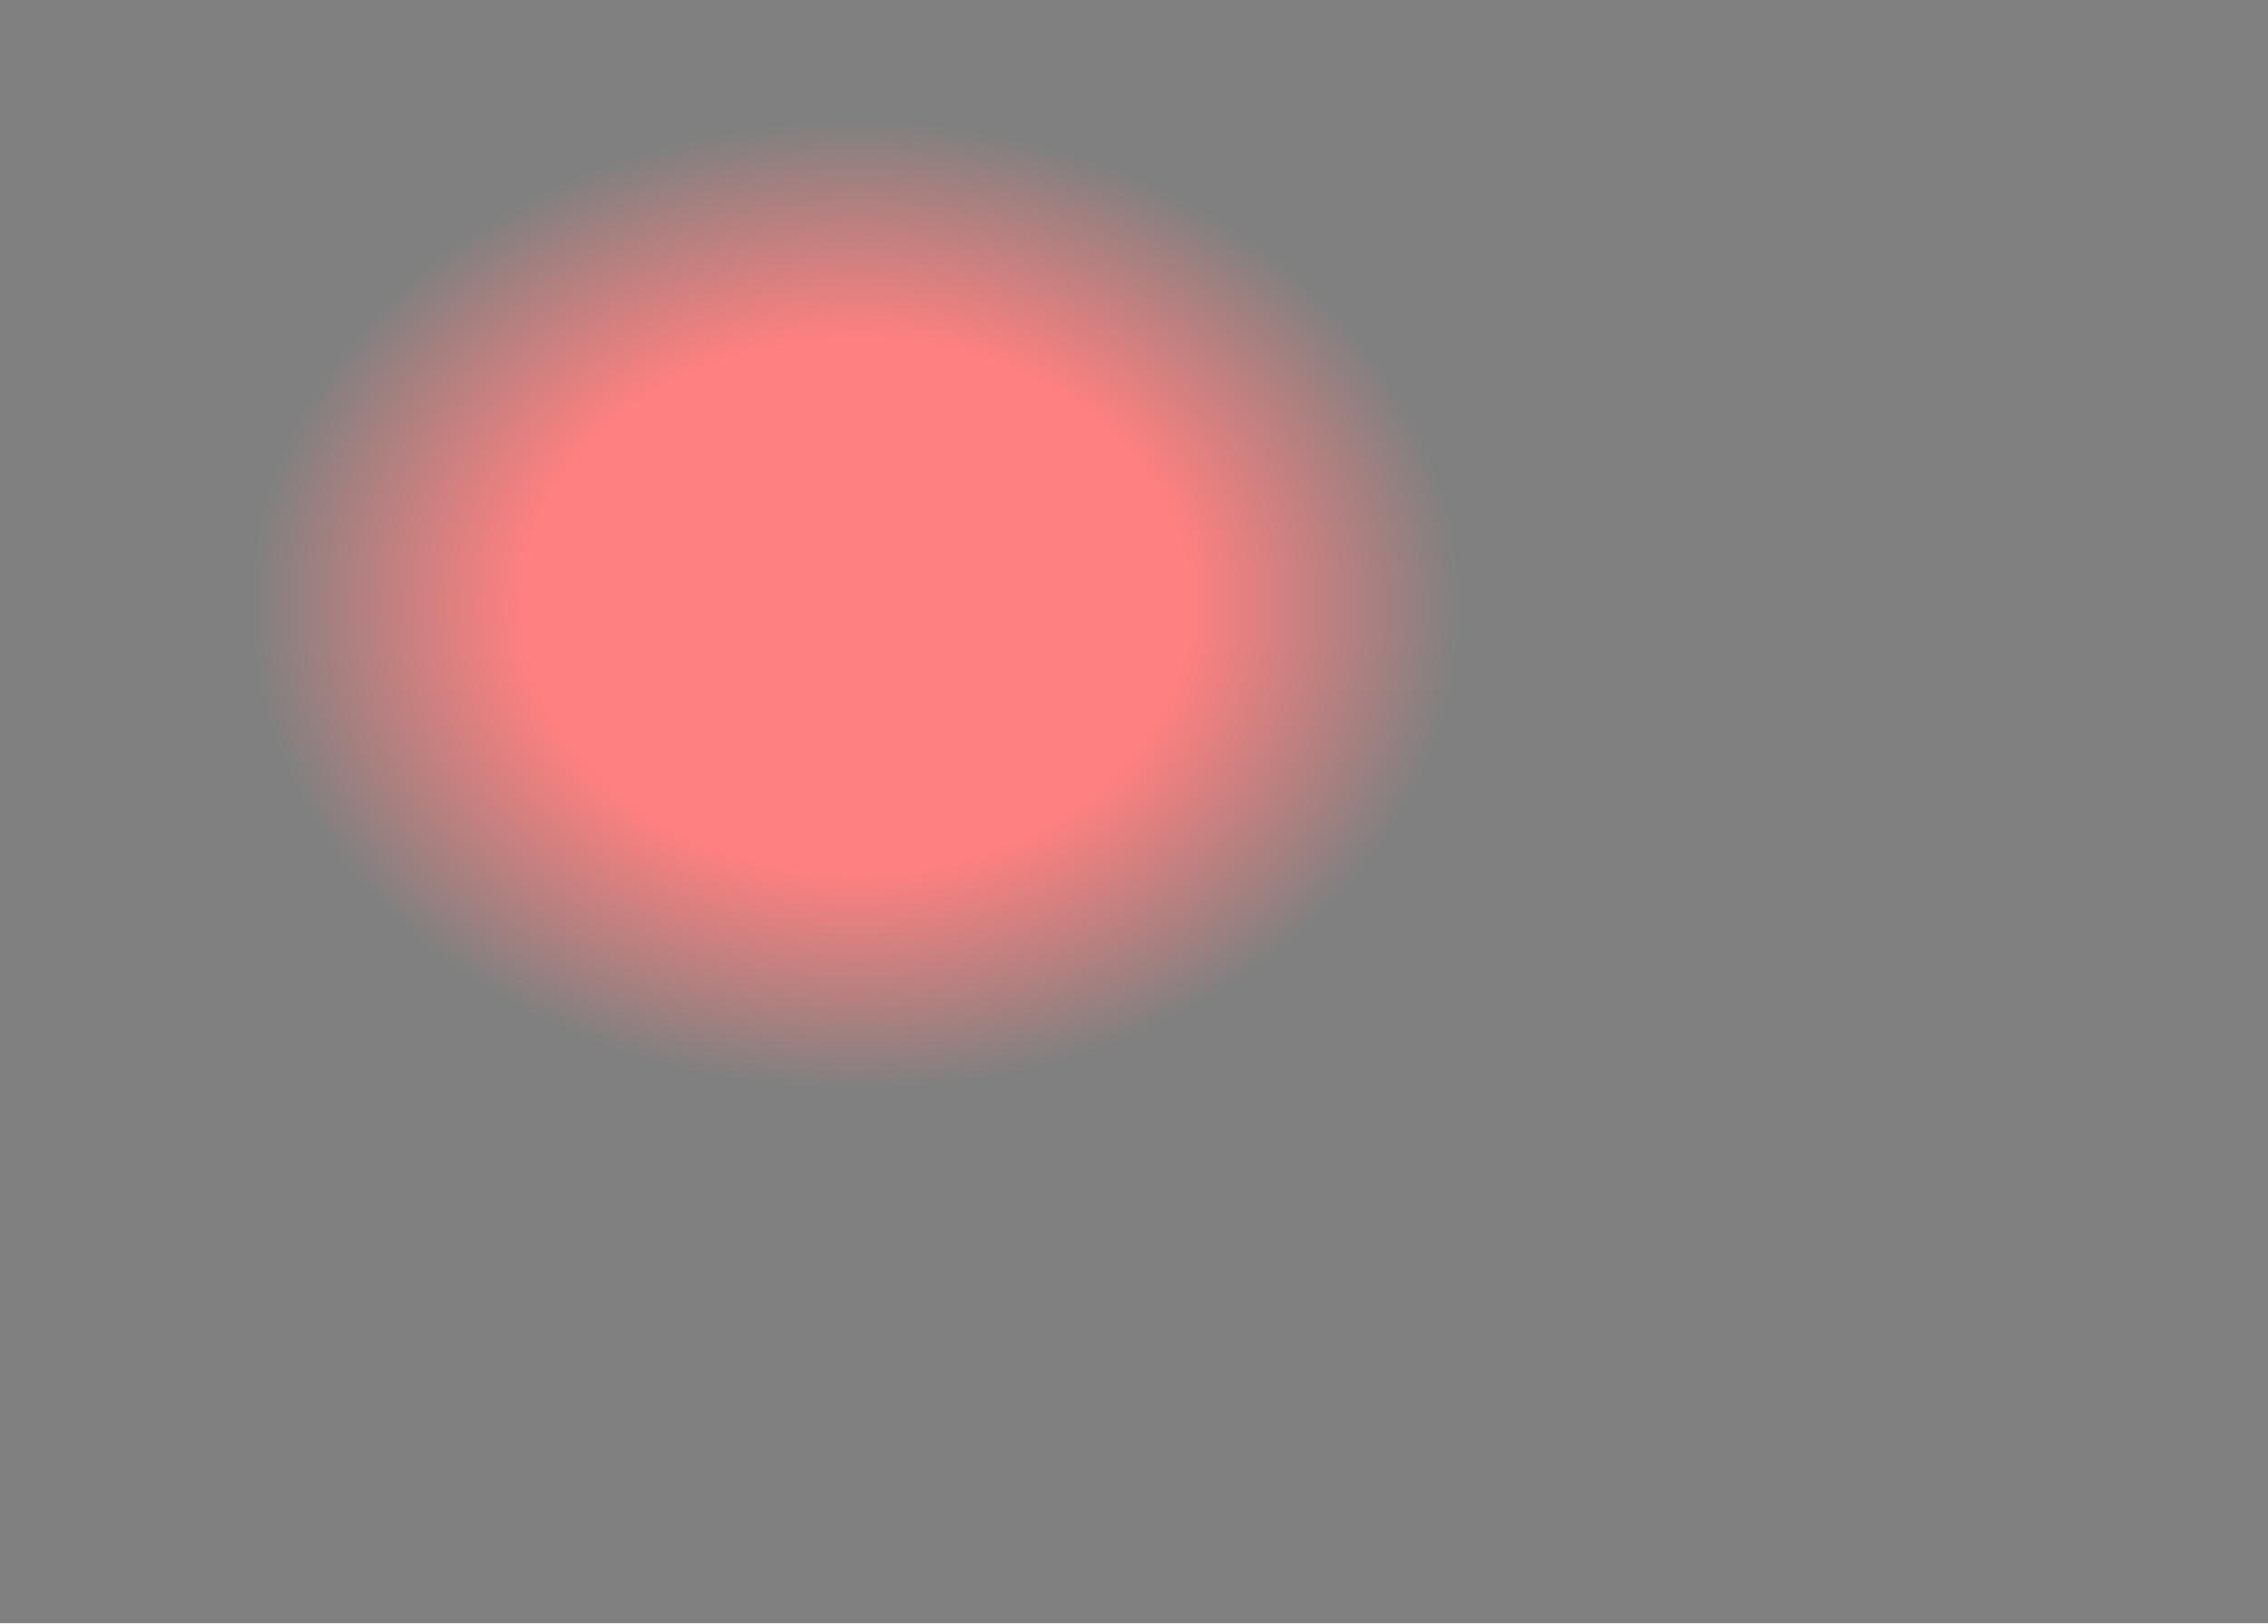
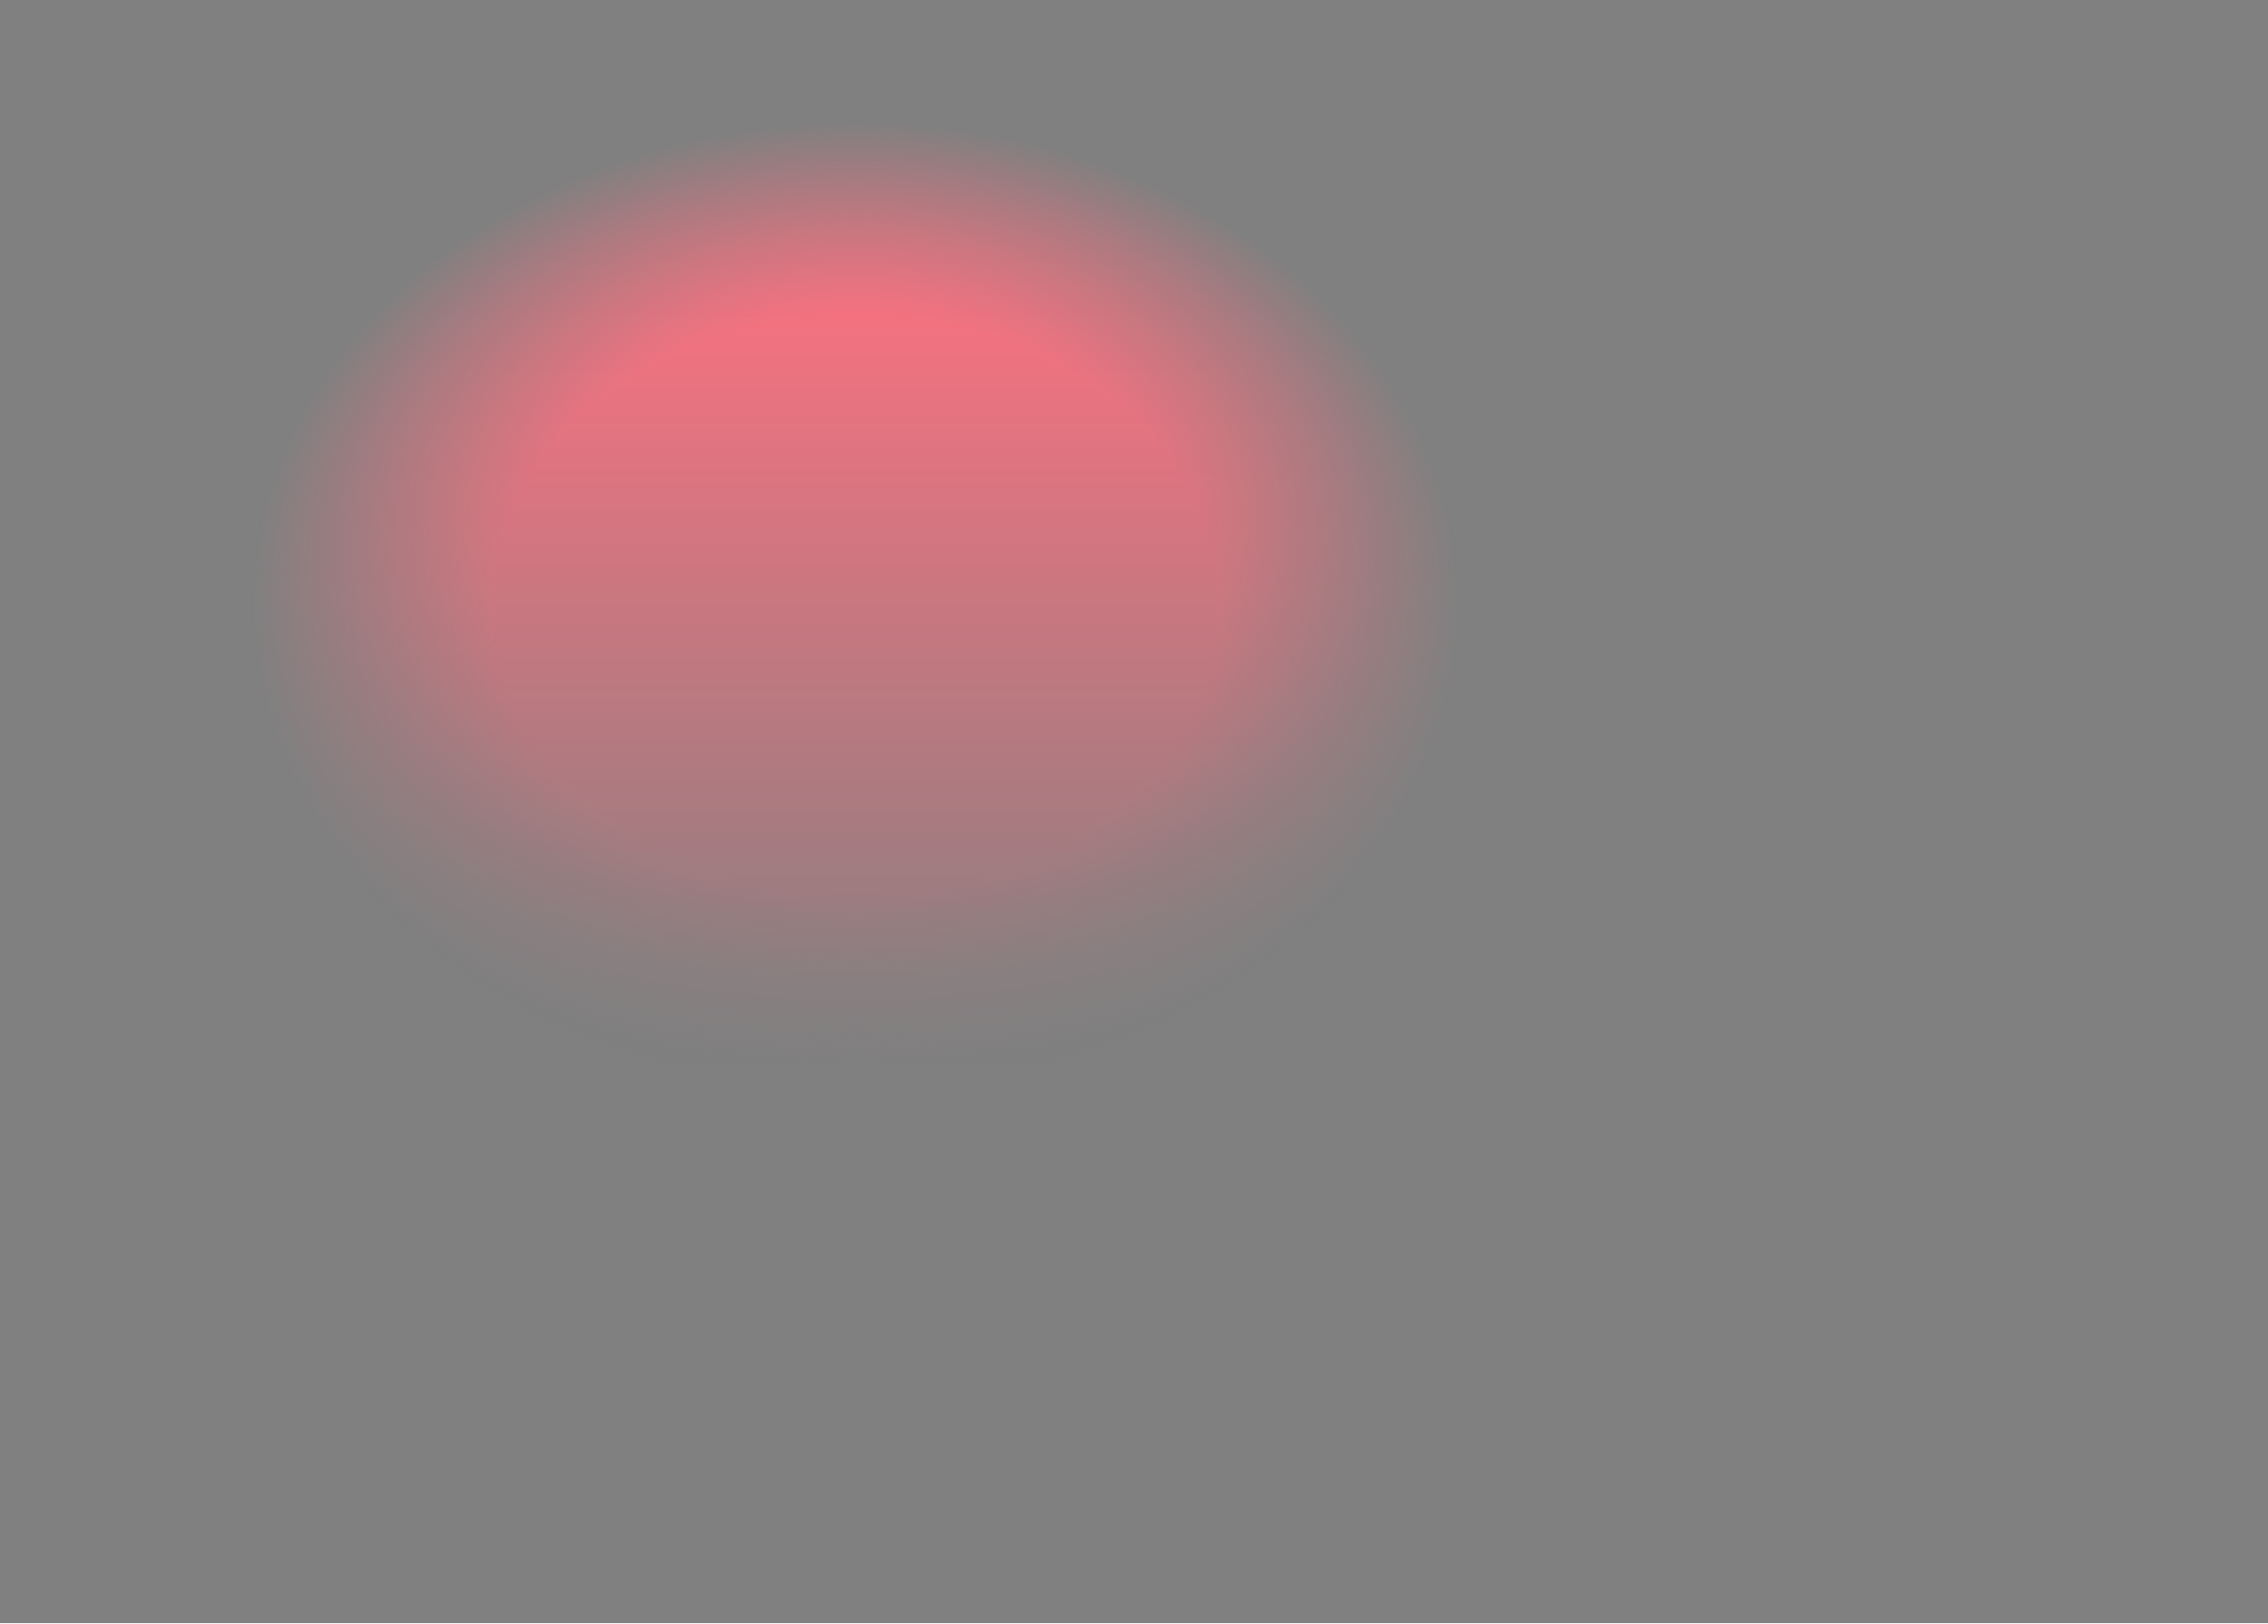
<svg xmlns="http://www.w3.org/2000/svg" viewBox="-100 -100 1723 1233">
  <defs>
+     <linearGradient id="tilt" gradientUnits="userSpaceOnUse" x1="0" y1="80" x2="0" y2="730">
+       <stop stop-color="rgb(255,112,128)" />
+       <stop offset="1" stop-color="rgb(128,128,128)" />
+     </linearGradient>
    <radialGradient id="head" gradientUnits="userSpaceOnUse" cx="550" cy="360" r="460" gradientTransform="translate(0 72) scale(1 .8)">
-       <stop offset="0" stop-color="rgb(255,128,128)" />
-       <stop offset=".55" stop-color="rgb(255,128,128)" />
-       <stop offset="1" stop-color="rgb(128,128,128)" />
+       <stop offset=".6" stop-color="#fff" />
+       <stop offset="1" stop-color="#000" />
    </radialGradient>
+     <mask id="neck" maskUnits="userSpaceOnUse" x="90" y="-8" width="920" height="736">
+       <ellipse fill="url(#head)" cx="550" cy="360" rx="460" ry="368" />
+     </mask>
  </defs>
  <path fill="rgb(128,128,128)" d="M-100-100H1623V1133H-100Z" />
-   <ellipse fill="url(#head)" cx="550" cy="360" rx="460" ry="368" />
+   <path fill="url(#tilt)" mask="url(#neck)" d="M90-8H1010V728H90Z" />
</svg>
